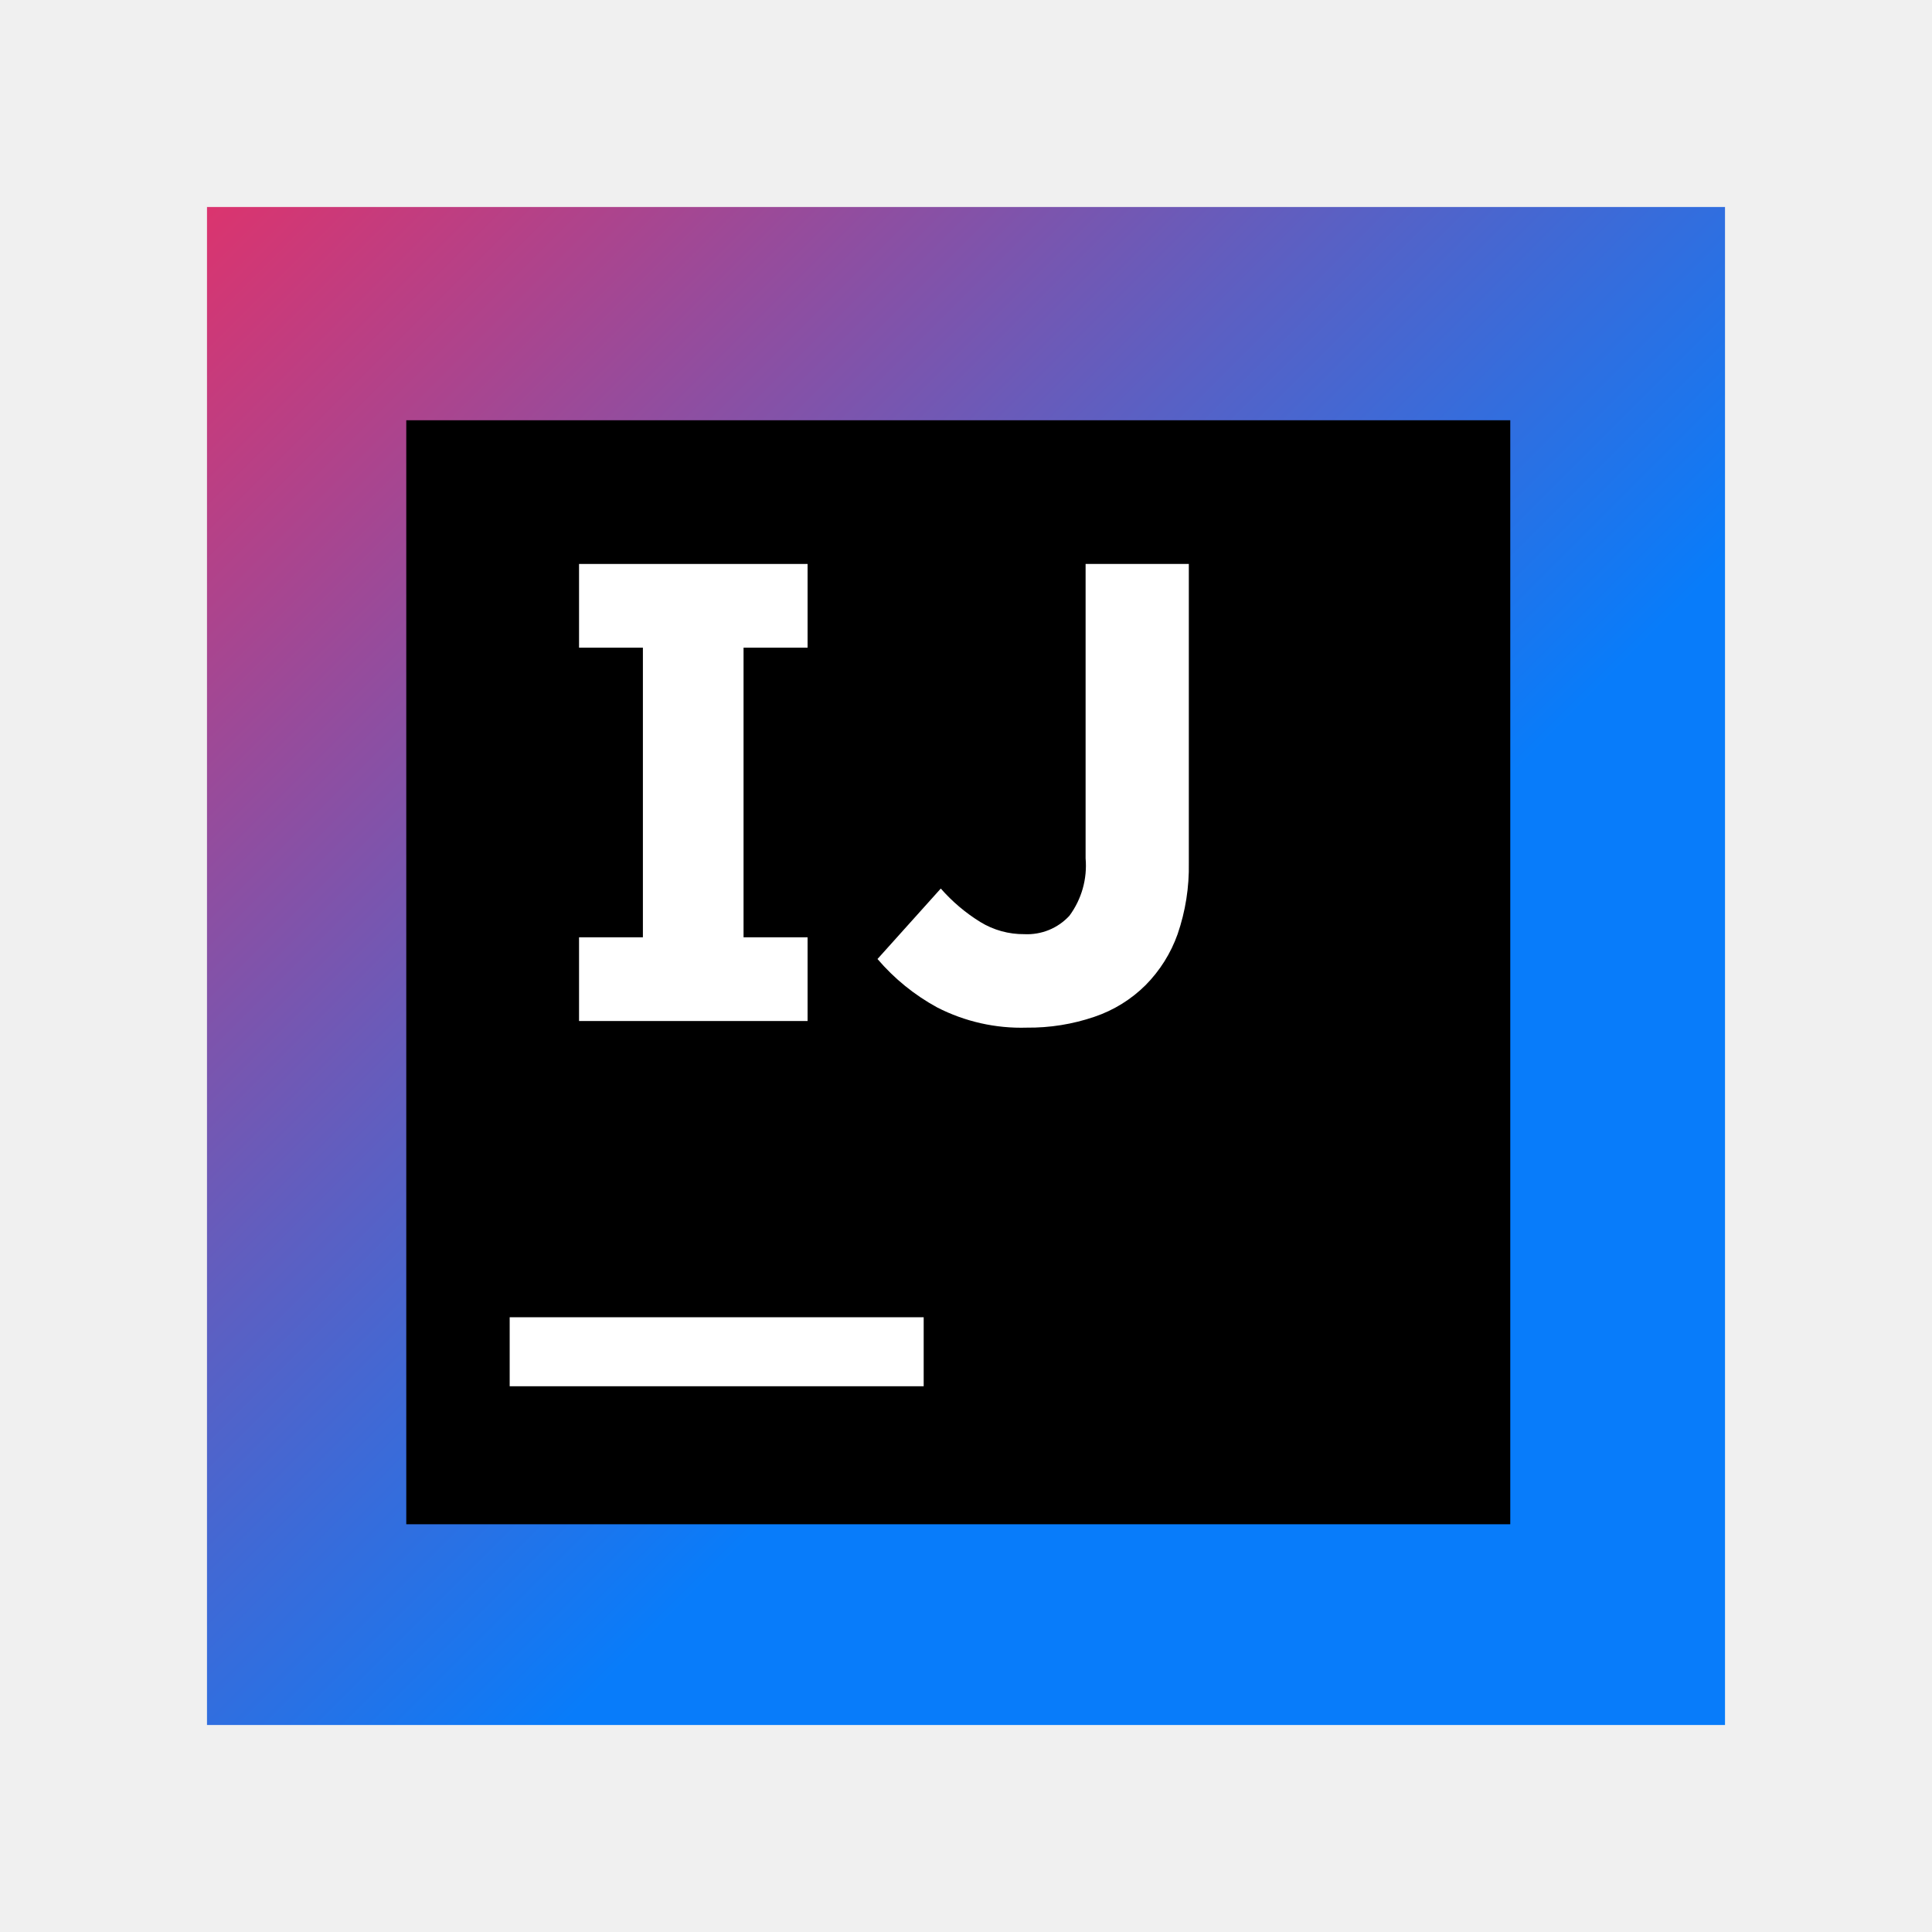
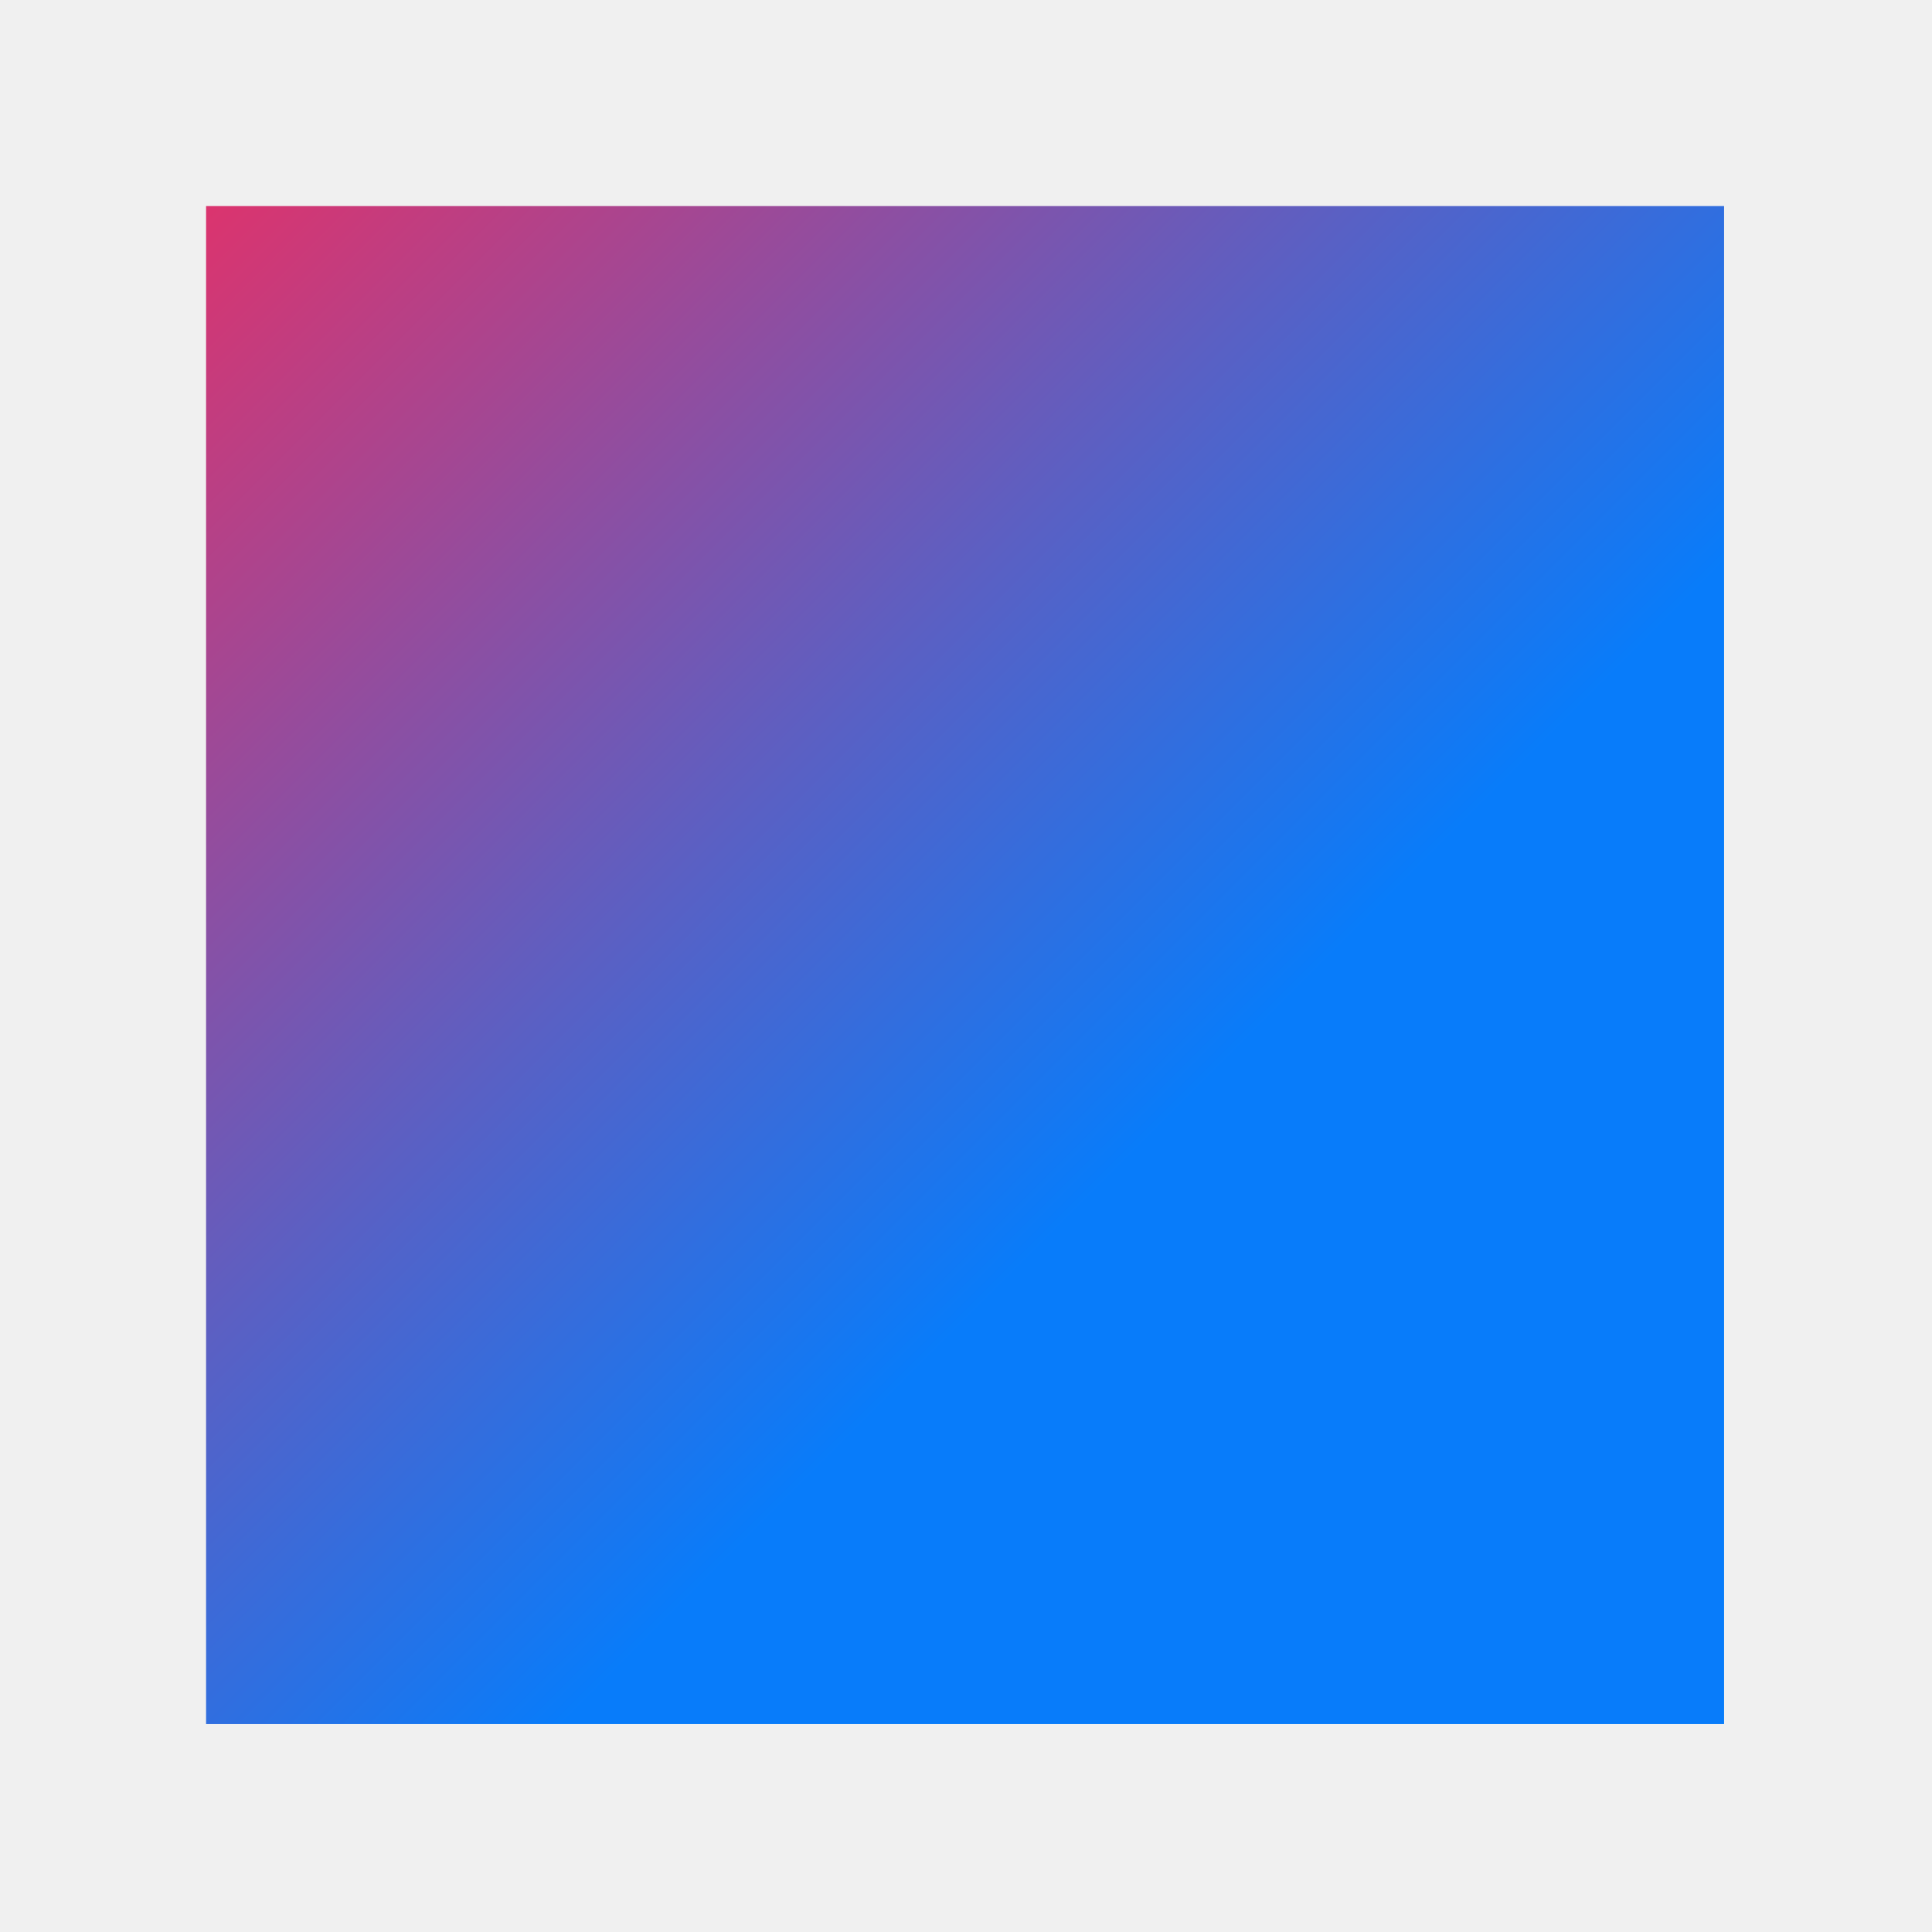
- <svg xmlns="http://www.w3.org/2000/svg" width="105" height="105" viewBox="0 0 105 105" fill="none">
-   <path d="M11.25 11.25H93.75V93.75H11.25V11.25Z" fill="url(#paint0_linear)" />
-   <path d="M22.08 22.84H82.08V82.84H22.08V22.84Z" fill="black" />
-   <path d="M27.7 71.59H50.2V75.34H27.7V71.59Z" fill="white" />
-   <path d="M43.89 35.2V30.65H31.47V35.2H34.94V50.94H31.47V55.49H43.89V50.94H40.41V35.2H43.89Z" fill="white" />
-   <path d="M55.81 55.85C54.116 55.903 52.437 55.524 50.93 54.75C49.699 54.078 48.601 53.187 47.69 52.12L51.13 48.29C51.752 49.001 52.477 49.614 53.28 50.11C53.999 50.55 54.827 50.778 55.67 50.77C56.127 50.793 56.583 50.715 57.006 50.543C57.43 50.37 57.81 50.106 58.12 49.77C58.784 48.872 59.097 47.763 59 46.65V30.65H64.61V46.9C64.635 48.216 64.428 49.526 64 50.77C63.631 51.81 63.036 52.756 62.26 53.54C61.477 54.318 60.526 54.907 59.48 55.26C58.296 55.665 57.051 55.864 55.8 55.85" fill="white" />
-   <defs>
-     <linearGradient id="paint0_linear" x1="103" y1="102.94" x2="-13.54" y2="-13.6" gradientUnits="userSpaceOnUse">
-       <stop offset="0.35" stop-color="#087CFA" />
-       <stop offset="0.86" stop-color="#FE2857" />
-       <stop offset="1" stop-color="#FE2857" />
-     </linearGradient>
-   </defs>
+ <svg xmlns="http://www.w3.org/2000/svg" version="1.1" id="Layer_1" x="0px" y="0px" viewBox="0 0 105 105" style="enable-background:new 0 0 105 105;" xml:space="preserve">
+   <style type="text/css">
+ 	.st0{fill:url(#SVGID_1_);}
+ </style>
+   <linearGradient id="SVGID_1_" gradientUnits="userSpaceOnUse" x1="102.97" y1="3.03" x2="-13.57" y2="119.57" gradientTransform="matrix(1 0 0 -1 0 106)">
+     <stop offset="0.35" style="stop-color:#087CFA" />
+     <stop offset="0.86" style="stop-color:#FE2857" />
+     <stop offset="1" style="stop-color:#FE2857" />
+   </linearGradient>
+   <path class="st0" d="M11.2,11.2h82.5v82.5H11.2V11.2z" />
</svg>
